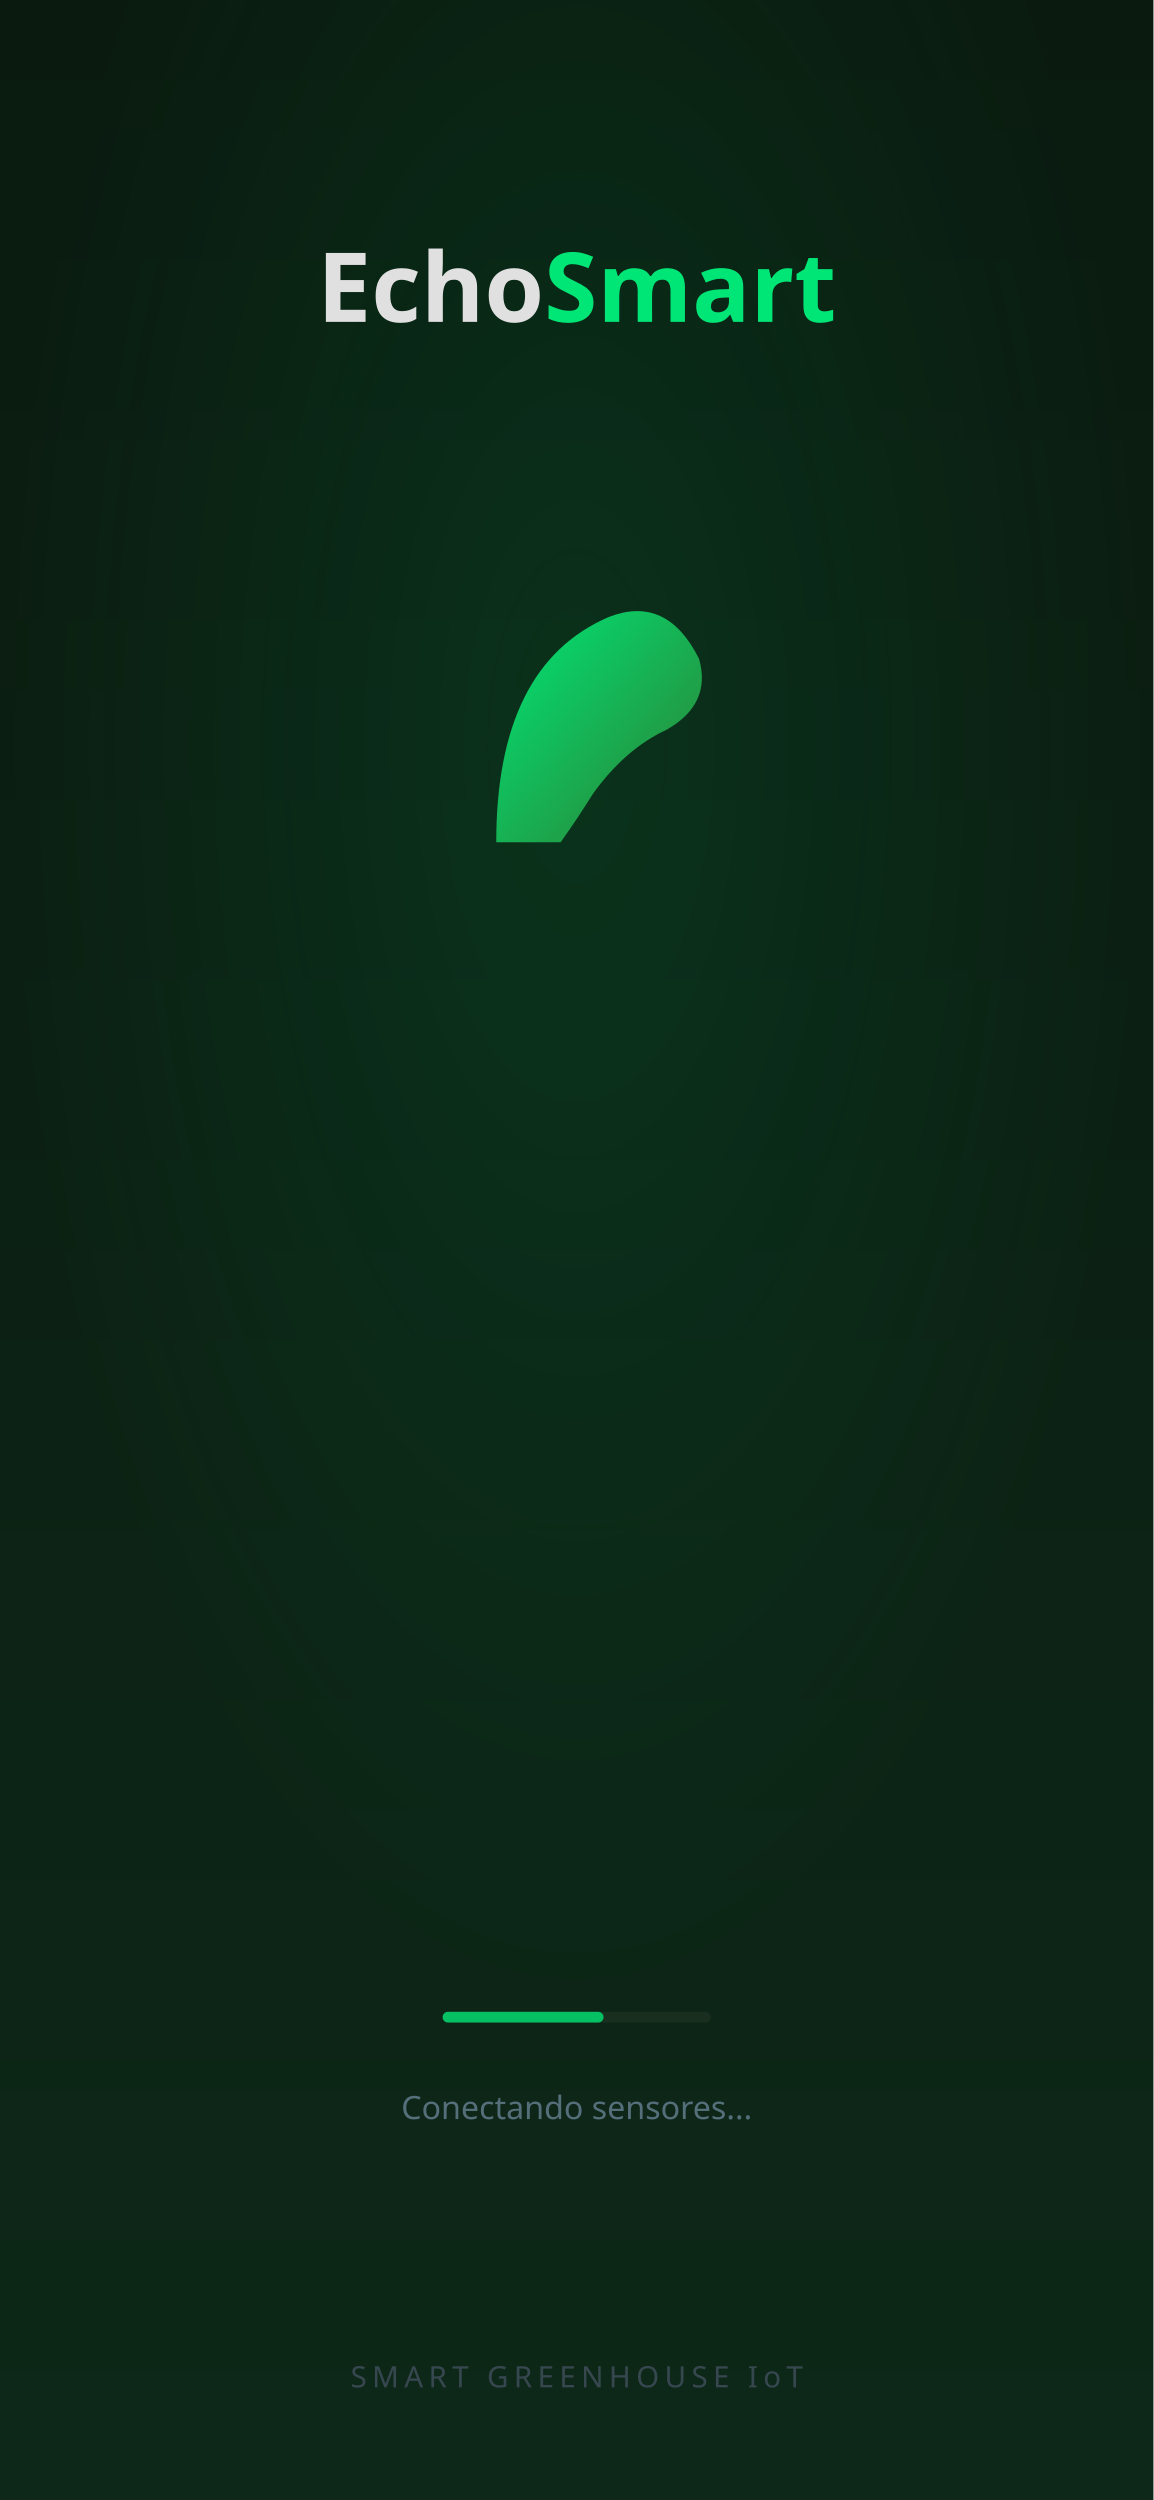
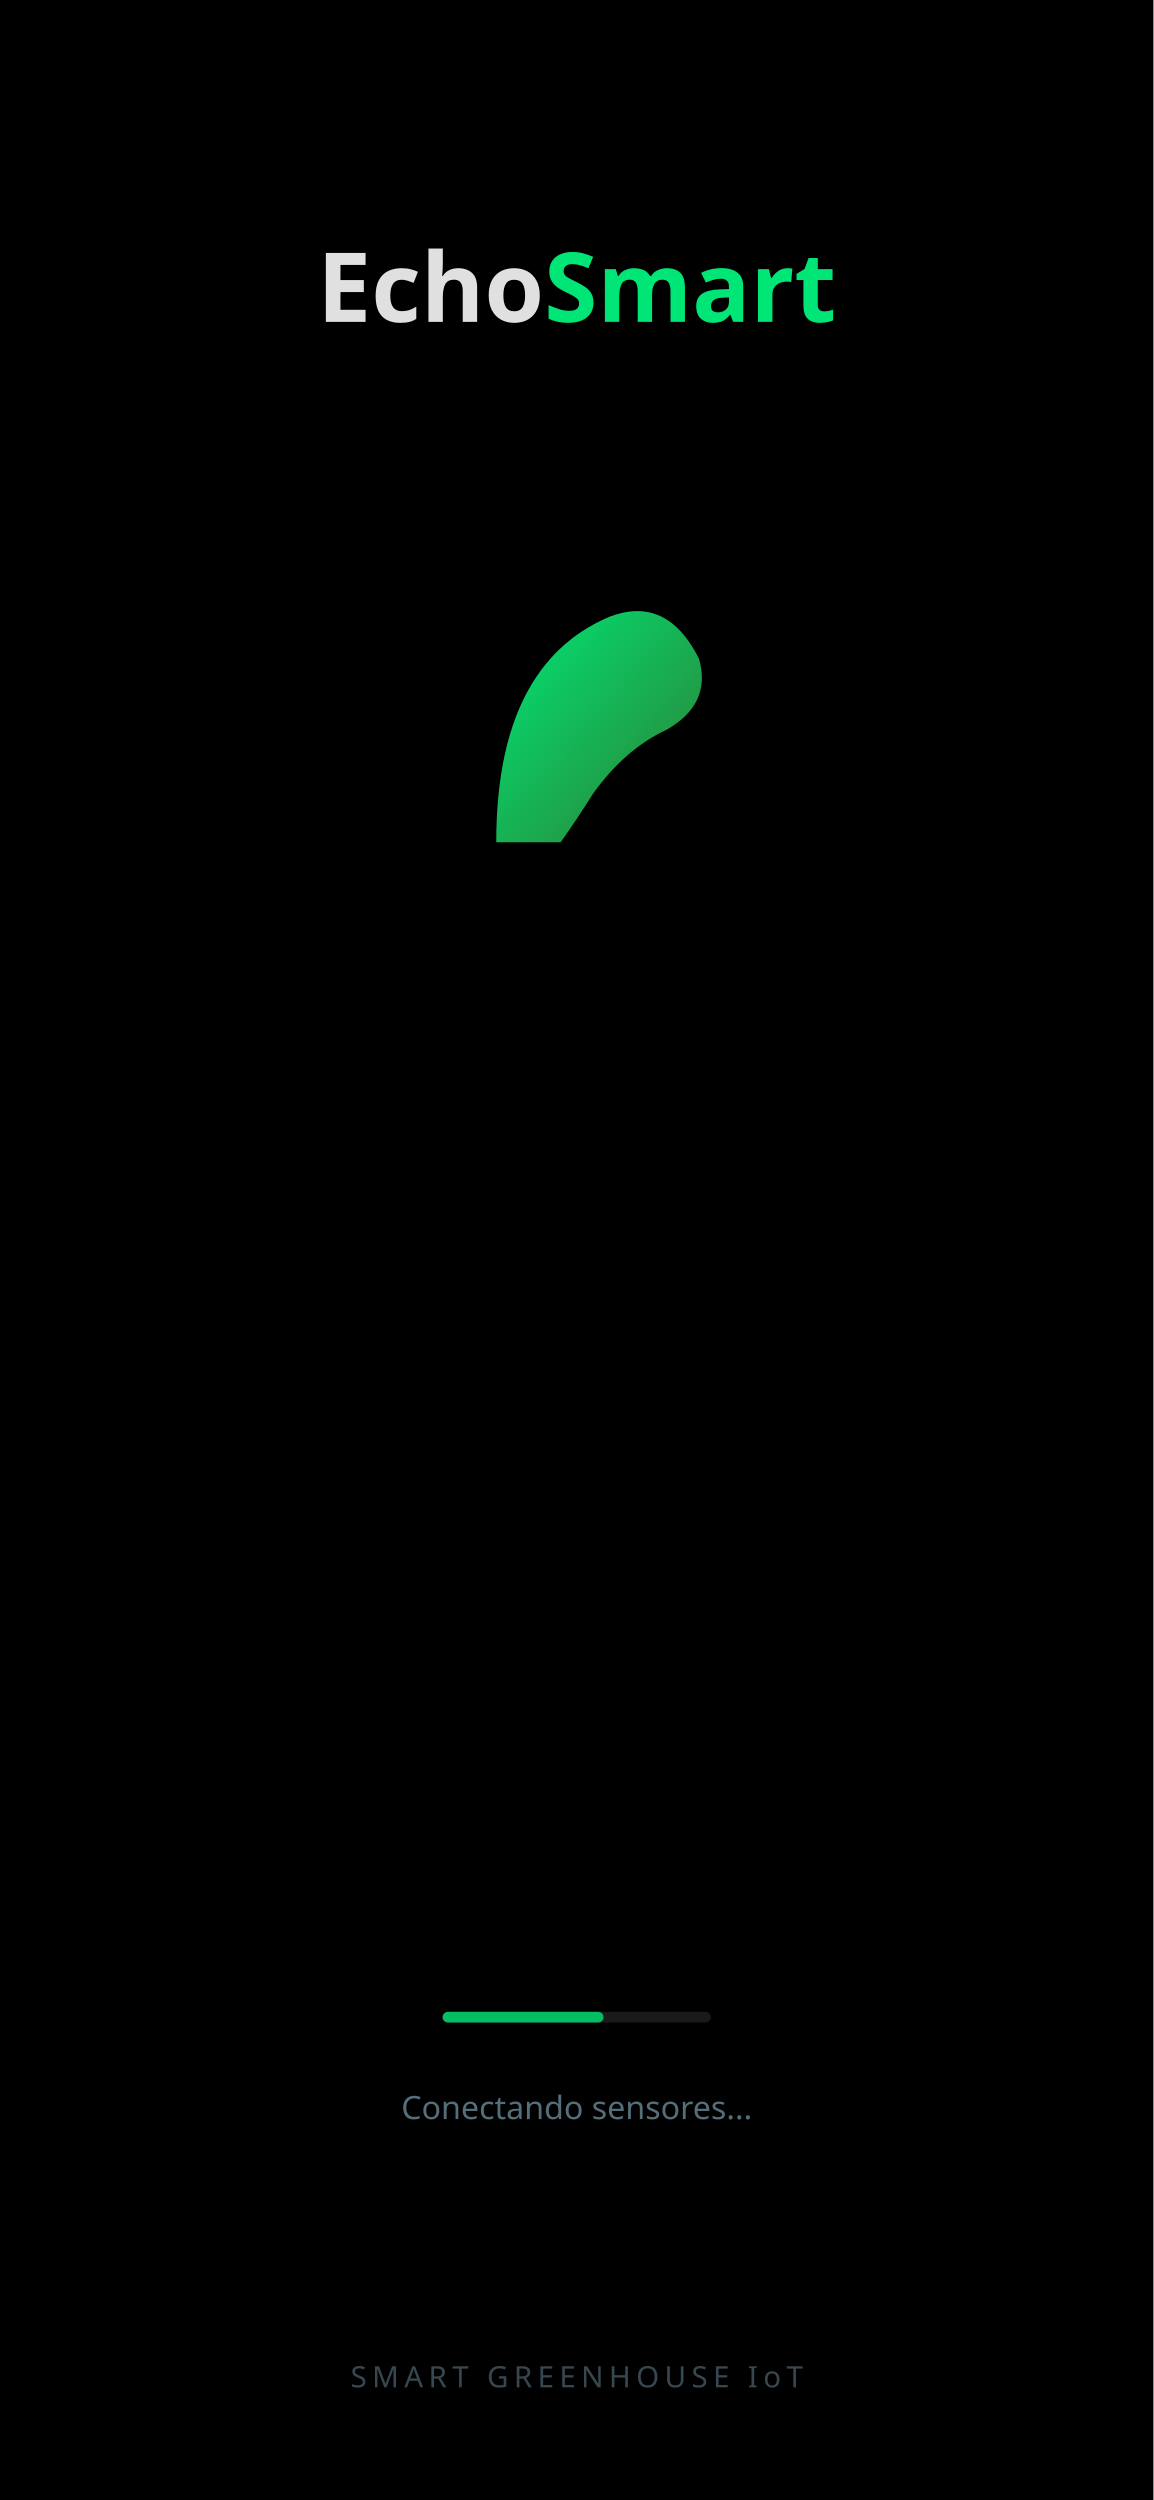
<svg xmlns="http://www.w3.org/2000/svg" viewBox="0 0 430 932">
  <defs>
-     <linearGradient id="bg" x1="0%" y1="0%" x2="0%" y2="100%">
-       <stop offset="0%" style="stop-color:#0A1A0F" />
-       <stop offset="100%" style="stop-color:#0D2818" />
-     </linearGradient>
    <linearGradient id="leafGrad" x1="0%" y1="0%" x2="100%" y2="100%">
      <stop offset="0%" style="stop-color:#00E676" />
      <stop offset="100%" style="stop-color:#2E7D32" />
    </linearGradient>
-     <radialGradient id="glow" cx="50%" cy="30%" r="50%">
-       <stop offset="0%" style="stop-color:#00E676;stop-opacity:0.1" />
-       <stop offset="100%" style="stop-color:#00E676;stop-opacity:0" />
-     </radialGradient>
  </defs>
-   <rect width="430" height="932" fill="url(#bg)" />
-   <rect width="430" height="932" fill="url(#glow)" />
+   <rect width="430" height="932" fill="#000000" />
  <text x="215" y="120" font-family="'Segoe UI', sans-serif" font-size="36" font-weight="700" fill="#E0E0E0" text-anchor="middle">
    Echo<tspan fill="#00E676">Smart</tspan>
  </text>
  <g transform="translate(155, 200) scale(1.2)">
    <path d="M 25 95 Q 25 40 60 25 Q 78 18 88 38 Q 92 52 78 60 Q 65 66 55 80 Q 50 88 45 95 Z" fill="url(#leafGrad)" />
  </g>
-   <rect x="165" y="750" width="100" height="4" rx="2" fill="#1A2E1F" />
+   <rect x="165" y="750" width="100" height="4" rx="2" fill="#1A1A1A" />
  <rect x="165" y="750" width="60" height="4" rx="2" fill="#00E676" opacity="0.8" />
  <text x="215" y="790" font-family="sans-serif" font-size="12" fill="#546E7A" text-anchor="middle">Conectando sensores...</text>
  <text x="215" y="890" font-family="sans-serif" font-size="11" fill="#37474F" text-anchor="middle" letter-spacing="2">SMART GREENHOUSE IoT</text>
</svg>
